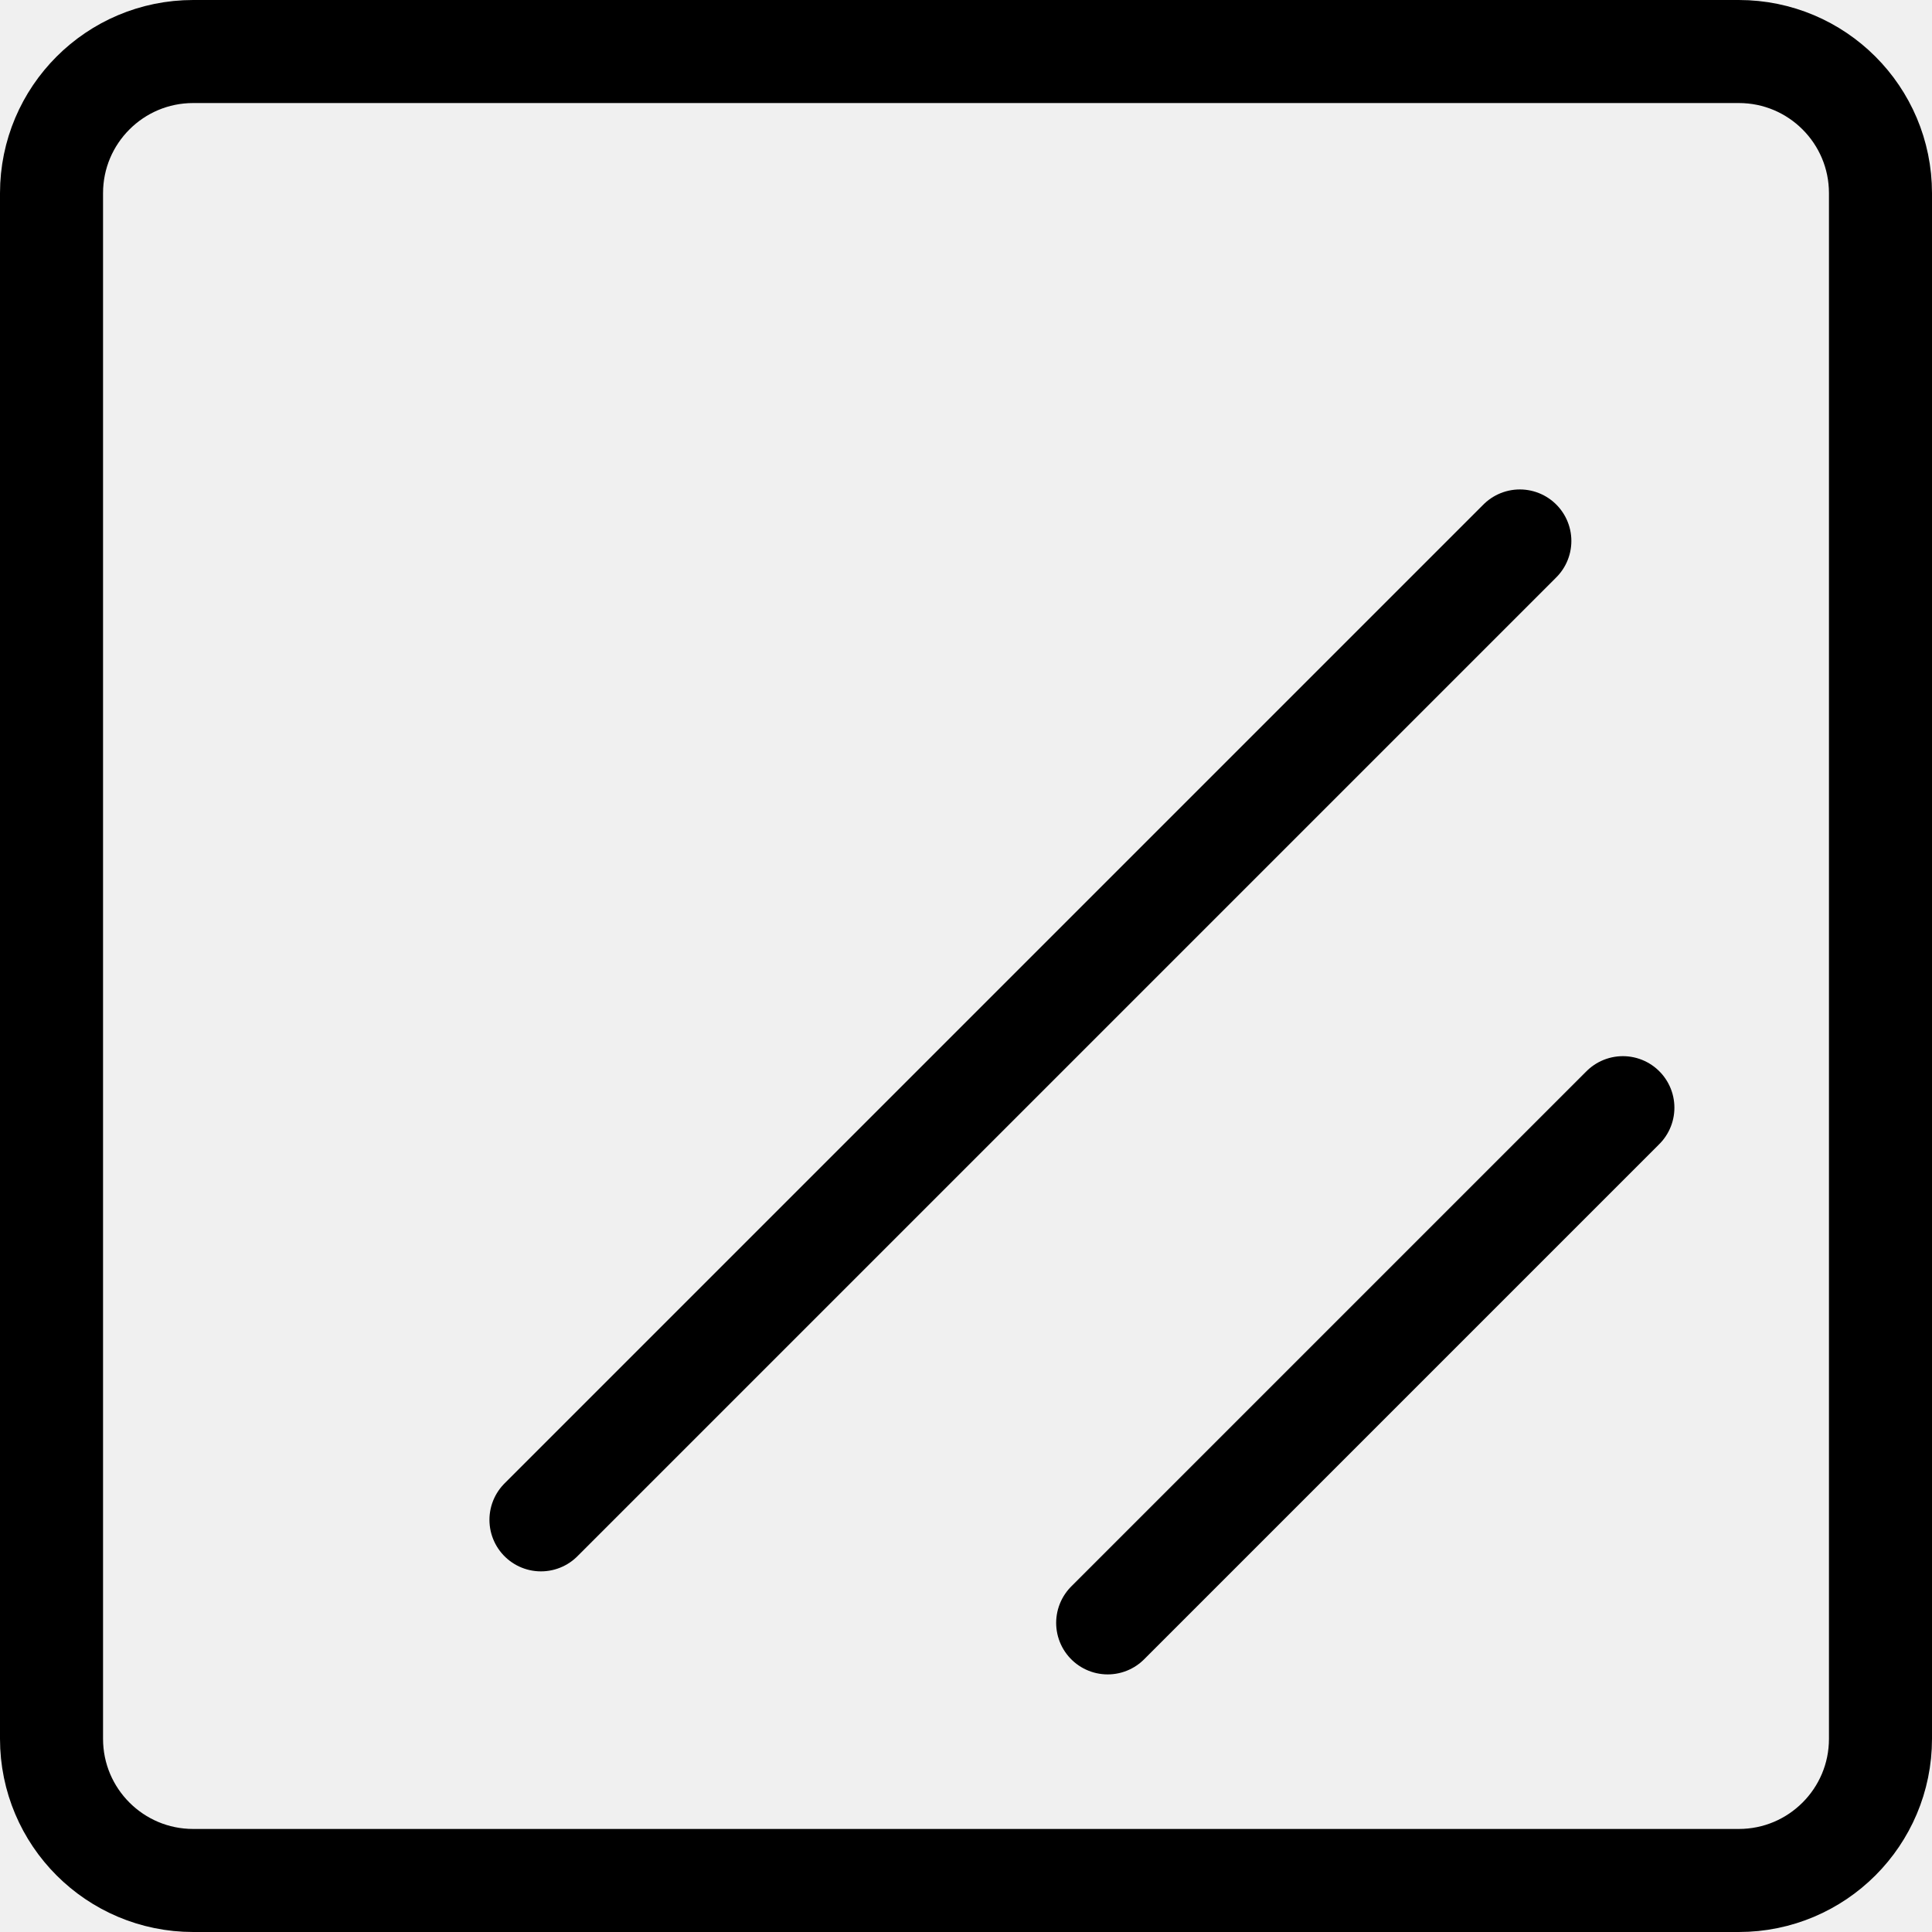
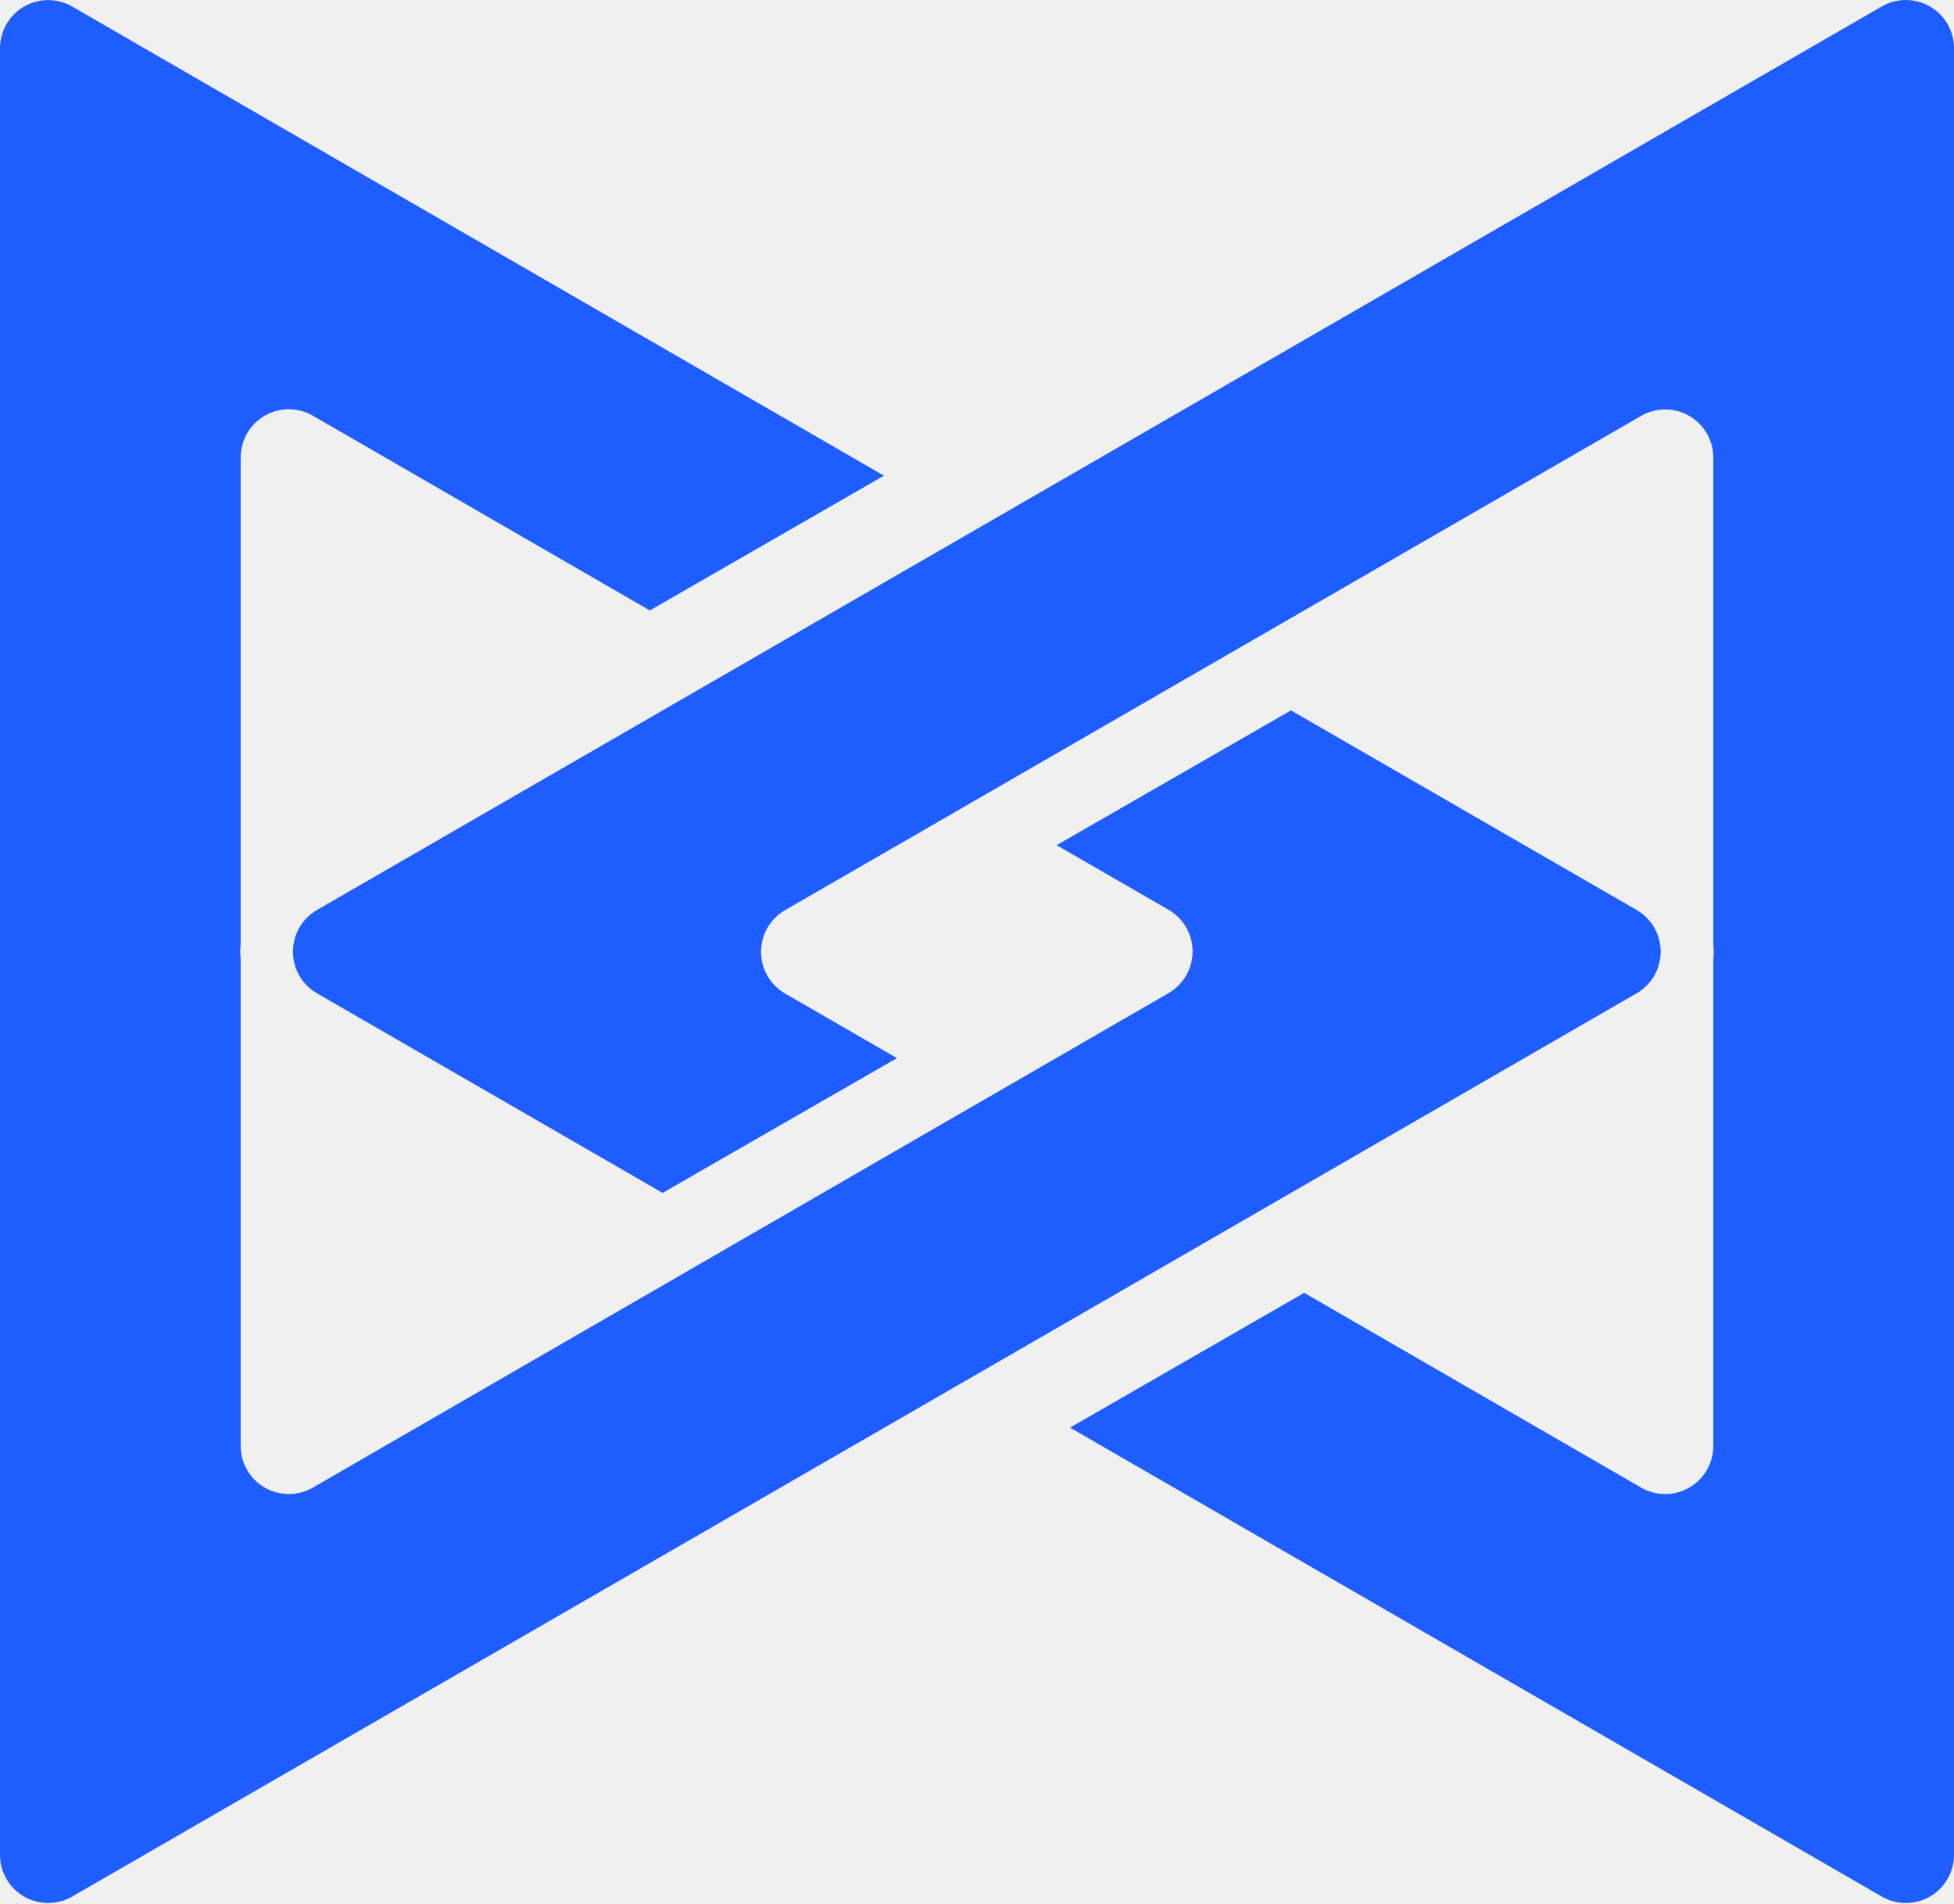
- <svg xmlns="http://www.w3.org/2000/svg" width="300" height="300" viewBox="0 0 300 300" fill="none">
-   <g clip-path="url(#clip0_1_2)">
-     <g clip-path="url(#clip1_1_2)">
-       <path d="M252 172L172 252" stroke="black" stroke-width="16" stroke-linecap="round" stroke-linejoin="round" />
-       <path d="M236 84L84 236" stroke="black" stroke-width="16" stroke-linecap="round" stroke-linejoin="round" />
-     </g>
-     <rect x="8" y="8" width="284" height="284" rx="22" stroke="black" stroke-width="16" />
-   </g>
-   <defs>
-     <clipPath id="clip0_1_2">
-       <rect width="300" height="300" fill="white" />
-     </clipPath>
-     <clipPath id="clip1_1_2">
-       <rect width="256" height="256" fill="white" transform="translate(44 44)" />
-     </clipPath>
-   </defs>
+ <svg xmlns="http://www.w3.org/2000/svg" viewBox="0 0 202.97 197.7" fill="#1e5dff">
+   <path d="M170,94.52l-35.9-20.73-24.34,14,11.62,6.71a5,5,0,0,1,0,8.66L32.5,154.52a5,5,0,0,1-7.5-4.33V99.61a6.44,6.44,0,0,1,0-1.52V47.51a5,5,0,0,1,7.5-4.33l35,20.23,24.32-14L7.5.68A5,5,0,0,0,0,5V192.69A5,5,0,0,0,7.5,197L170,103.18A5,5,0,0,0,170,94.52Z" />
+   <path d="M32.93,103.18l35.9,20.73,24.34-14-11.62-6.71a5,5,0,0,1,0-8.66l88.92-51.34a5,5,0,0,1,7.5,4.33V98.09a6.44,6.44,0,0,1,0,1.52v50.58a5,5,0,0,1-7.5,4.33l-35-20.23-24.32,14L195.47,197a5,5,0,0,0,7.5-4.33V5a5,5,0,0,0-7.5-4.33L32.93,94.52A5,5,0,0,0,32.93,103.18Z" />
</svg>
